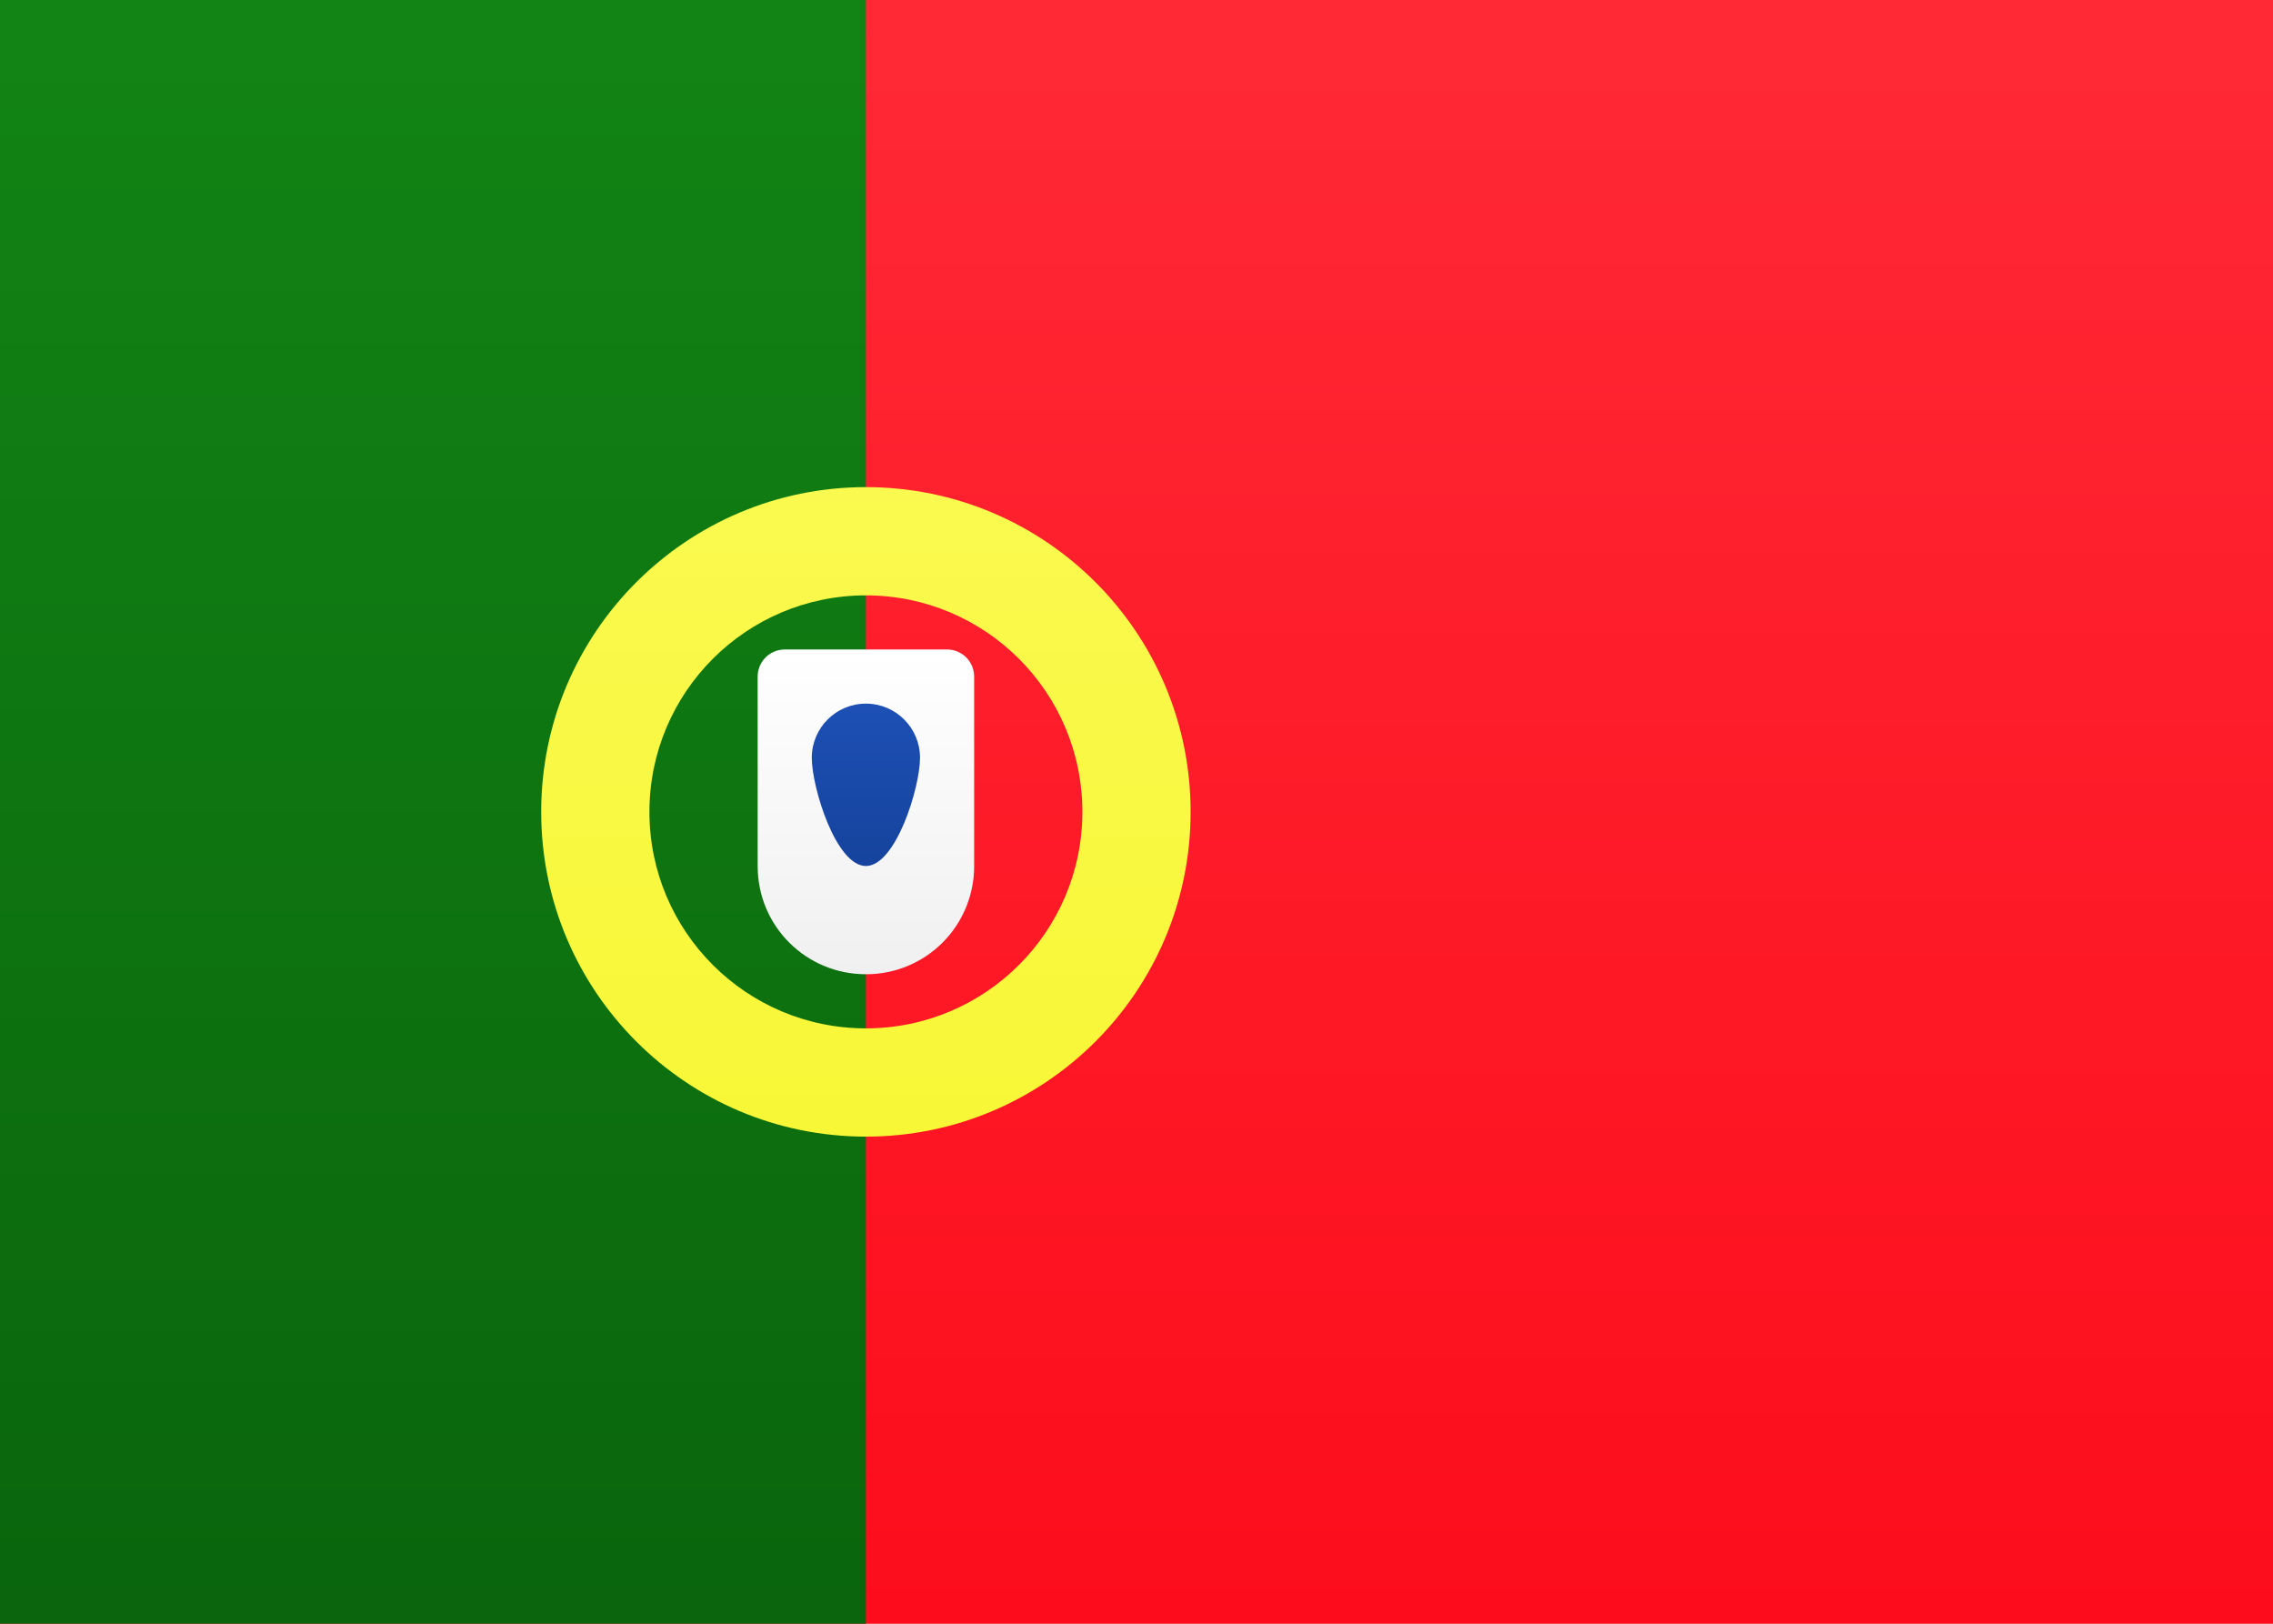
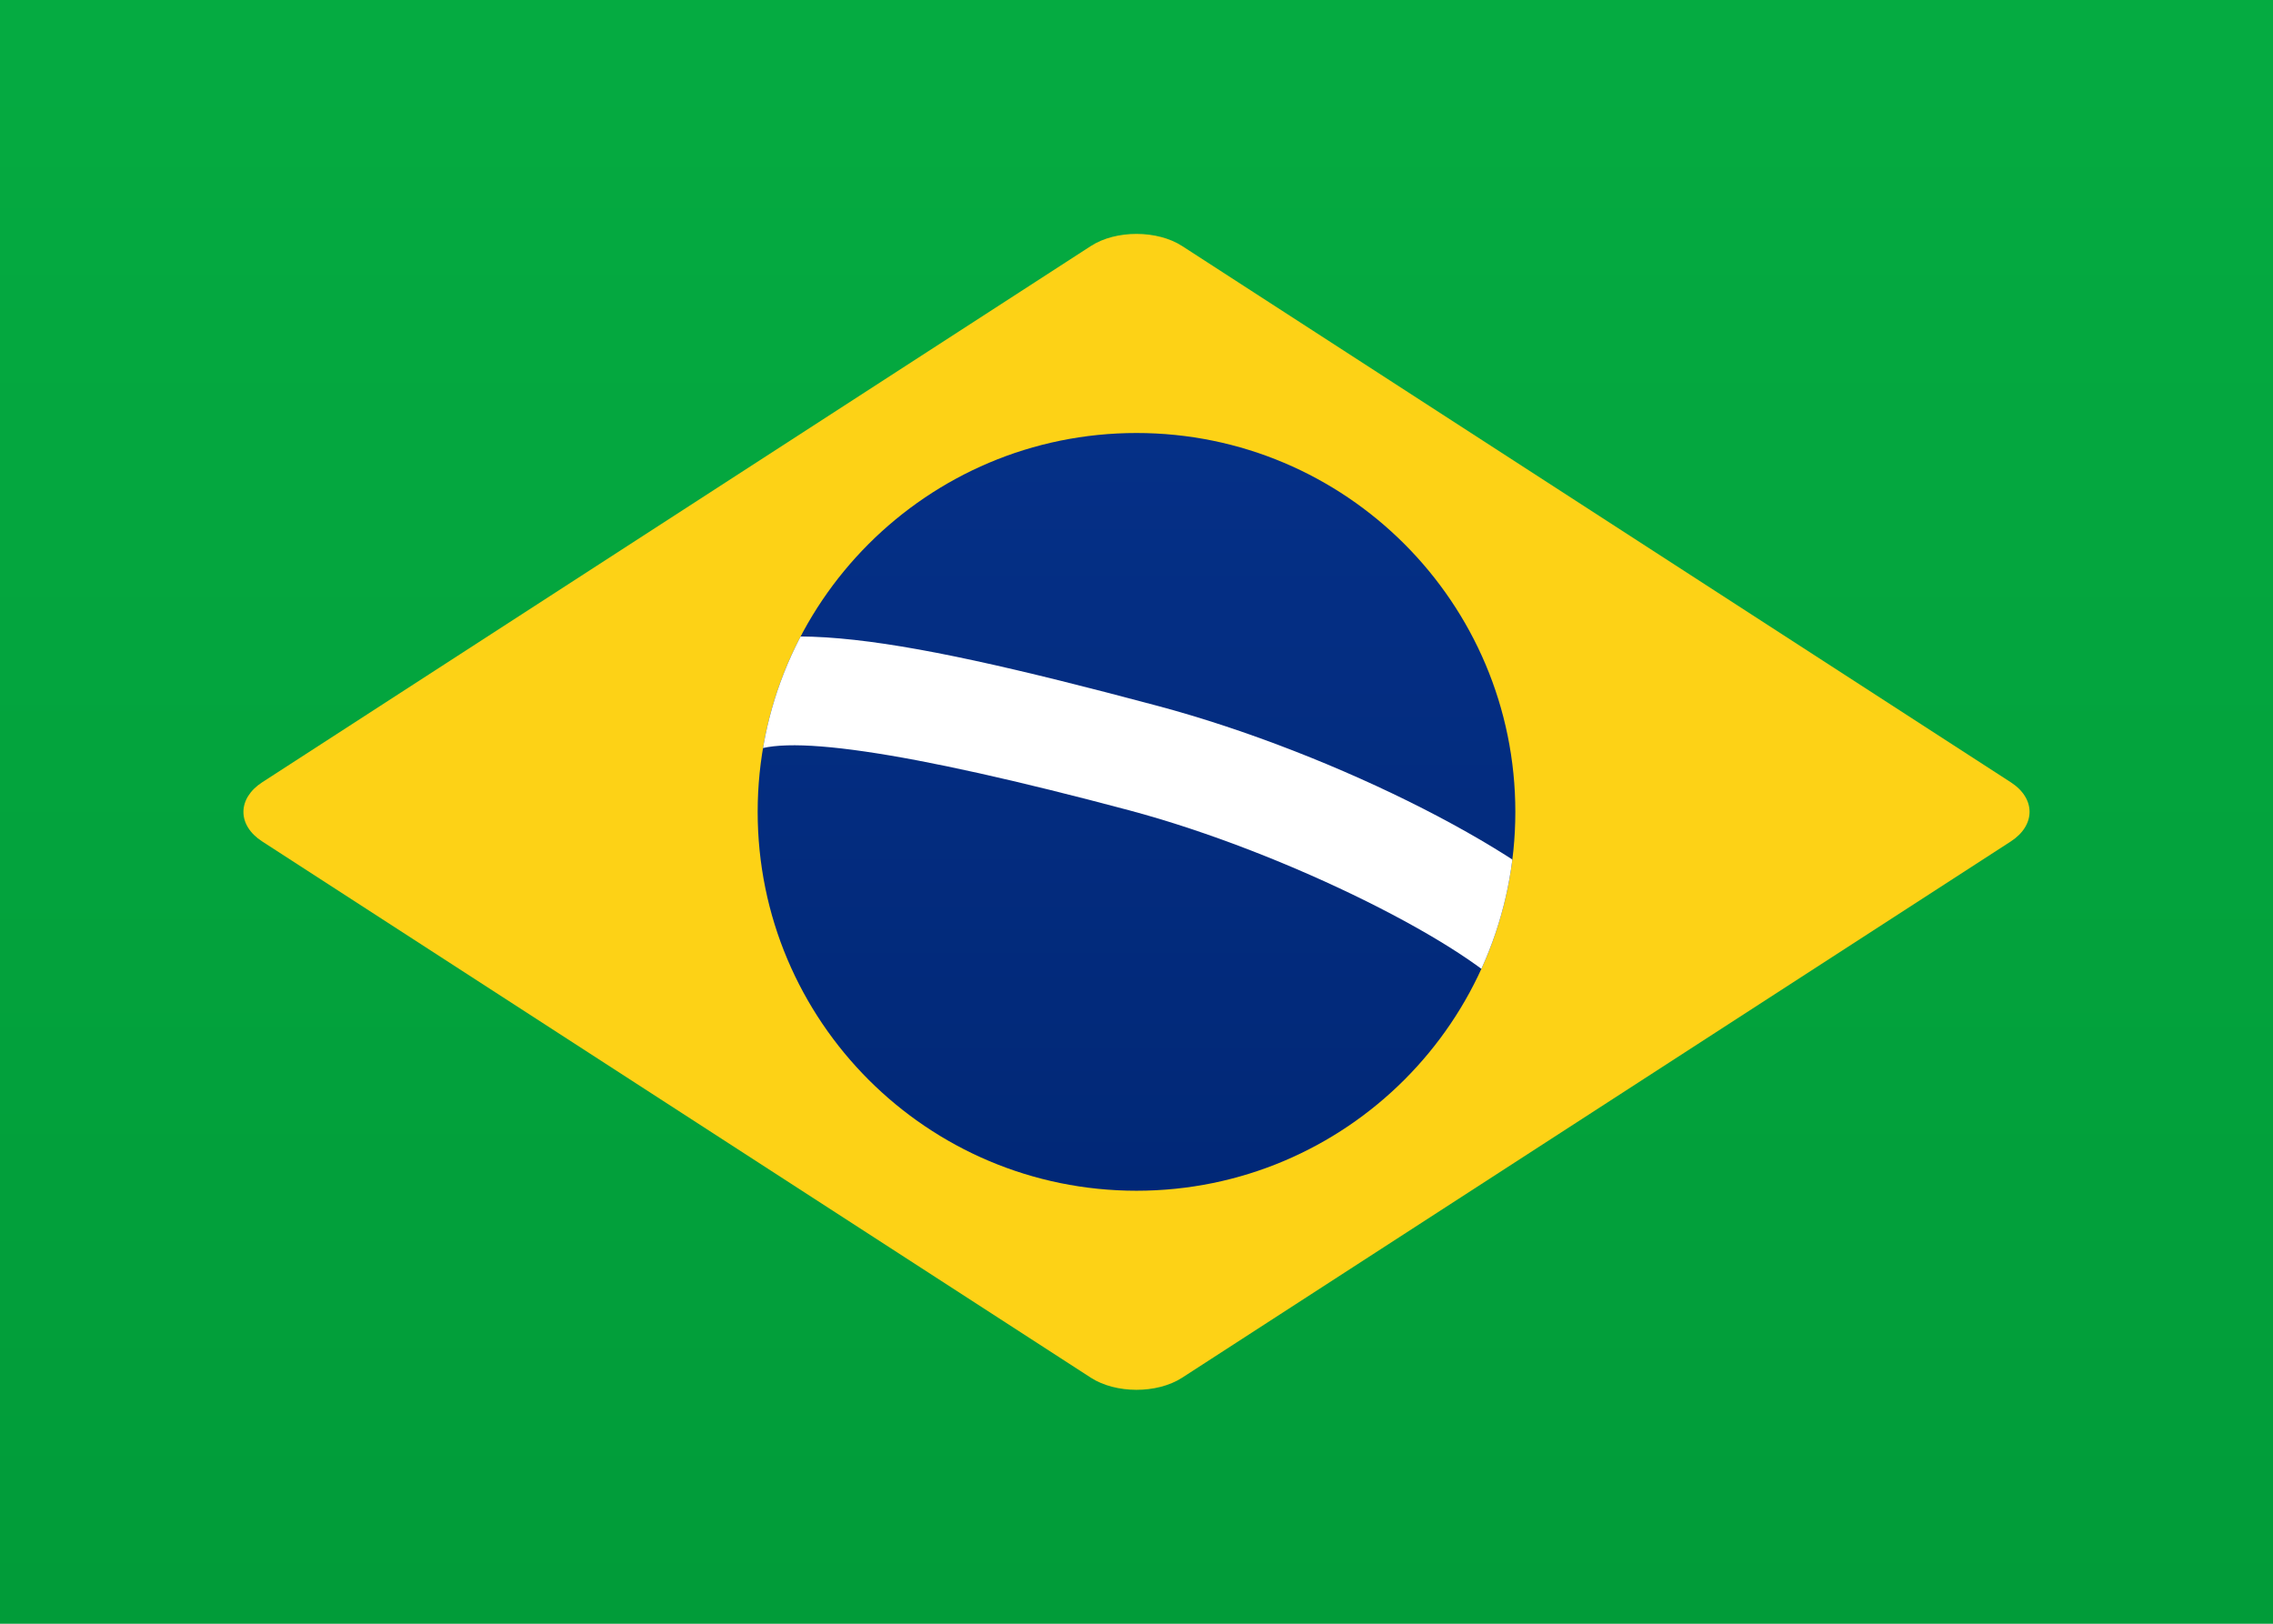
- <svg xmlns="http://www.w3.org/2000/svg" width="21" height="15" viewBox="0 0 21 15">
+ <svg xmlns="http://www.w3.org/2000/svg" xmlns:xlink="http://www.w3.org/1999/xlink" width="21px" height="15px" viewBox="0 0 21 15" version="1.1">
  <defs>
-     <linearGradient id="a" x1="50%" x2="50%" y1="0%" y2="100%">
-       <stop offset="0%" stop-color="#FFF" />
-       <stop offset="100%" stop-color="#F0F0F0" />
+     <linearGradient x1="50%" y1="0%" x2="50%" y2="100%" id="linearGradient-1">
+       <stop stop-color="#FFFFFF" offset="0%" />
+       <stop stop-color="#F0F0F0" offset="100%" />
    </linearGradient>
-     <linearGradient id="b" x1="50%" x2="50%" y1="0%" y2="100%">
-       <stop offset="0%" stop-color="#FF2936" />
-       <stop offset="100%" stop-color="#FD0D1B" />
+     <linearGradient x1="50%" y1="0%" x2="50%" y2="100%" id="linearGradient-2">
+       <stop stop-color="#05AB41" offset="0%" />
+       <stop stop-color="#019C39" offset="100%" />
    </linearGradient>
-     <linearGradient id="c" x1="50%" x2="50%" y1="0%" y2="100%">
-       <stop offset="0%" stop-color="#128415" />
-       <stop offset="100%" stop-color="#0A650C" />
+     <linearGradient x1="50%" y1="0%" x2="50%" y2="100%" id="linearGradient-3">
+       <stop stop-color="#053087" offset="0%" />
+       <stop stop-color="#012877" offset="100%" />
    </linearGradient>
-     <linearGradient id="d" x1="50%" x2="50%" y1="0%" y2="100%">
-       <stop offset="0%" stop-color="#FAF94F" />
-       <stop offset="100%" stop-color="#F8F736" />
-     </linearGradient>
-     <linearGradient id="e" x1="50%" x2="50%" y1="0%" y2="100%">
-       <stop offset="0%" stop-color="#1D50B5" />
-       <stop offset="100%" stop-color="#15439D" />
-     </linearGradient>
+     <circle id="path-4" cx="3.5" cy="3.5" r="3.5" />
  </defs>
-   <g fill="none" fill-rule="evenodd">
-     <path fill="url(#a)" d="M0 0h21v15H0z" />
-     <path fill="url(#b)" d="M0 0h21v15H0z" />
-     <path fill="url(#c)" d="M0 0h8v15H0z" />
-     <path fill="url(#d)" fill-rule="nonzero" d="M8 9.5a2 2 0 1 0 0-4 2 2 0 0 0 0 4m0 1a3 3 0 1 1 0-6 3 3 0 0 1 0 6" />
-     <path fill="url(#a)" d="M7 6.256A.25.25 0 0 1 7.245 6h1.51A.25.25 0 0 1 9 6.256V8A.997.997 0 0 1 8 9c-.552 0-1-.443-1-.999z" />
-     <path fill="url(#e)" d="M8 8c.276 0 .5-.724.5-1a.5.5 0 0 0-1 0c0 .276.224 1 .5 1" />
+   <g id="Symbols" stroke="none" stroke-width="1" fill="none" fill-rule="evenodd">
+     <g id="BR">
+       <rect id="FlagBackground" fill="url(#linearGradient-1)" x="0" y="0" width="21" height="15" />
+       <rect id="Mask-Copy" fill="url(#linearGradient-2)" x="0" y="0" width="21" height="15" />
+       <path d="M2.422,7.773 C2.189,7.622 2.194,7.375 2.422,7.227 L10.078,2.273 C10.311,2.122 10.694,2.125 10.922,2.273 L18.578,7.227 C18.811,7.378 18.806,7.625 18.578,7.773 L10.922,12.727 C10.689,12.878 10.306,12.875 10.078,12.727 L2.422,7.773 Z" id="Combined-Shape" fill="#FDD216" />
+       <g id="Oval-2" transform="translate(7, 4)">
+         <mask id="mask-5" fill="white">
+           <use xlink:href="#path-4" />
+         </mask>
+         <use id="Mask" fill="url(#linearGradient-3)" xlink:href="#path-4" />
+         <path d="M-0.1,2.974 C0.165,2.759 1.363,2.934 3.434,3.486 C4.908,3.88 6.607,4.748 6.996,5.228 L7.31,5.616 L8.088,4.987 L7.773,4.599 C7.223,3.919 5.352,2.963 3.692,2.52 C1.106,1.83 -0.066,1.659 -0.73,2.197 L-1.118,2.511 L-0.489,3.288 L-0.1,2.974 Z" id="Line" fill="#FFFFFF" fill-rule="nonzero" mask="url(#mask-5)" />
+       </g>
+     </g>
  </g>
</svg>
